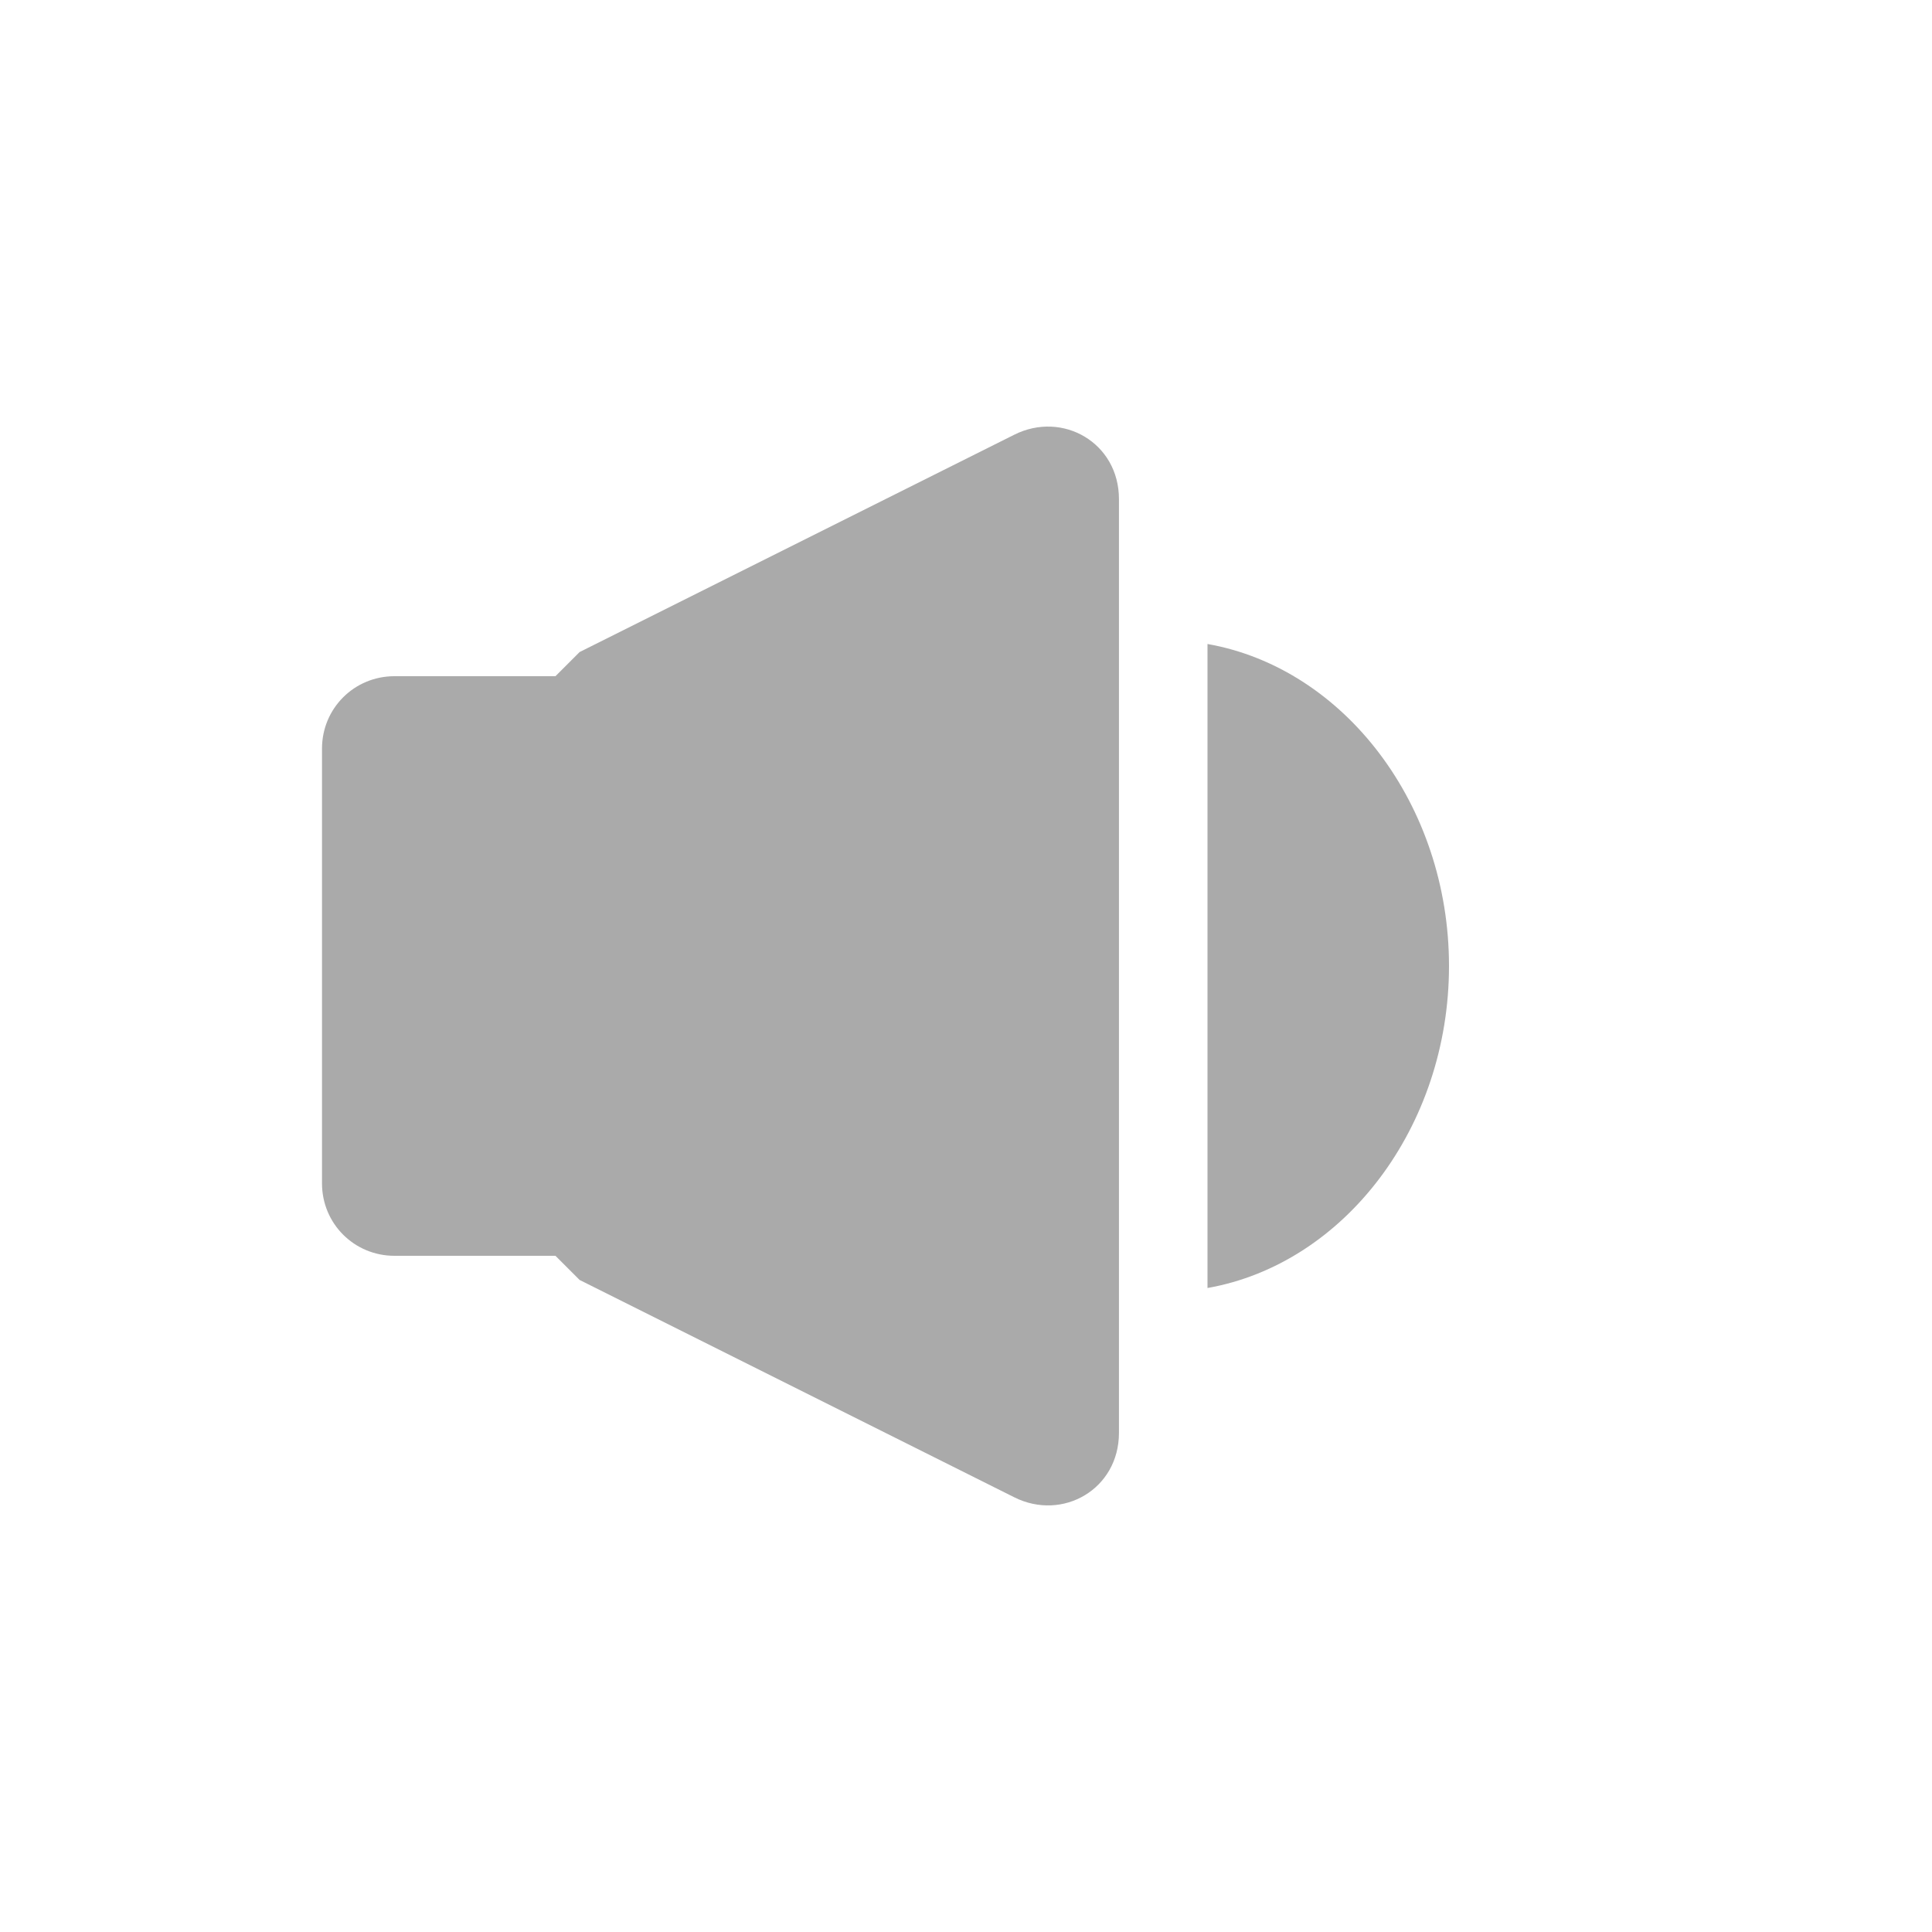
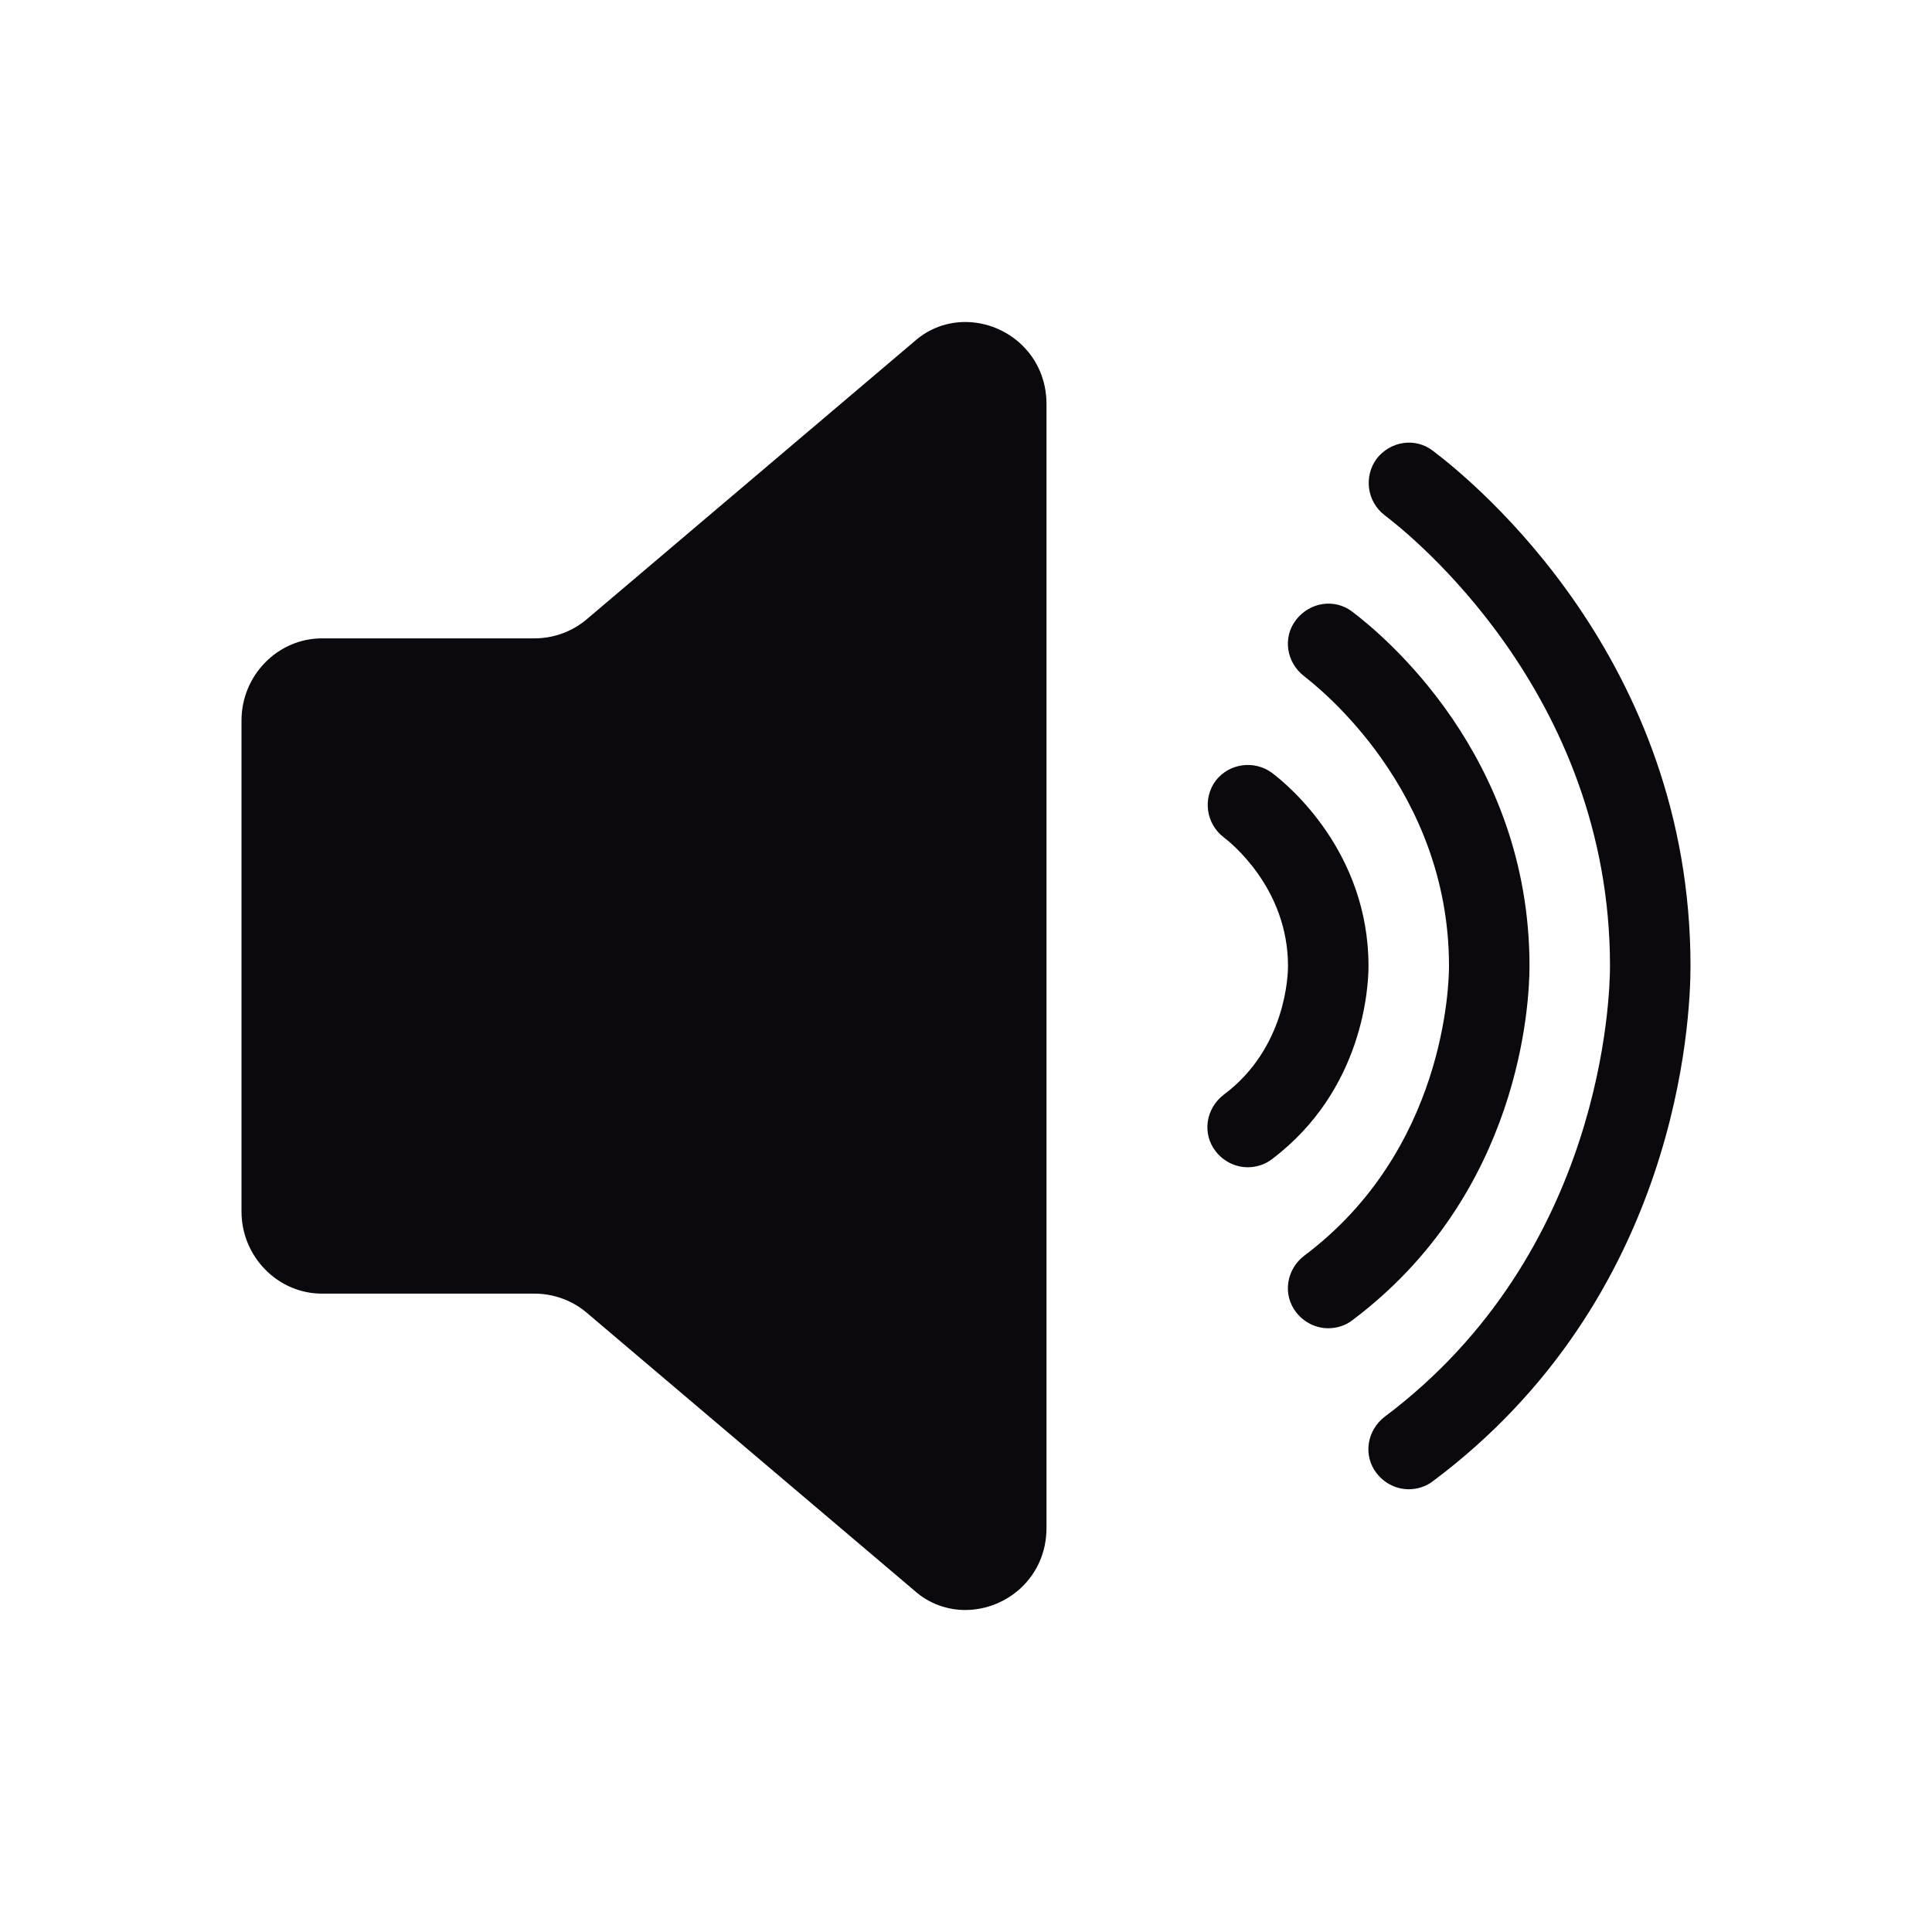
- <svg xmlns="http://www.w3.org/2000/svg" width="44" height="44" viewBox="0 0 24 24" fill="none">
-   <g id="Volume Normal">
-     <path id="Vector" fill-rule="evenodd" clip-rule="evenodd" d="M6.9 8.4L7.2 8.1L12.6 5.4C13.2 5.1 13.9 5.5 13.9 6.2V17.8C13.9 18.5 13.2 18.9 12.6 18.6L7.2 15.9L6.9 15.6H6.7H4.9C4.4 15.6 4 15.2 4 14.7V9.3C4 8.8 4.4 8.4 4.9 8.4H6.7H6.9ZM18 12C18 14 16.7 15.7 15 16V8C16.7 8.3 18 10 18 12Z" fill="#AAAAAA" />
-   </g>
+ <svg xmlns="http://www.w3.org/2000/svg" width="24" height="24" viewBox="0 0 24 24" fill="none">
+   <path fill-rule="evenodd" clip-rule="evenodd" d="M13 18.98V5.02C13 4.41 12.51 4 11.99 4C11.78 4 11.55 4.07 11.36 4.24L7.28 7.7C7.1 7.85 6.87 7.93 6.64 7.93H4C3.45 7.93 3 8.39 3 8.95V15.05C3 15.61 3.45 16.07 4 16.07H6.64C6.87 16.07 7.1 16.15 7.28 16.3L11.36 19.76C11.55 19.93 11.78 20 11.99 20C12.51 20 13 19.59 13 18.98ZM15.1 14.3C15.2 14.43 15.35 14.5 15.5 14.5C15.6 14.5 15.71 14.47 15.8 14.4C16.94 13.54 17 12.25 17 12C17 10.58 16 9.75 15.8 9.6C15.58 9.44 15.27 9.48 15.1 9.7C14.94 9.92 14.98 10.23 15.2 10.4C15.28 10.46 16 11.03 16 12C16 12.1 15.98 13.02 15.2 13.6C14.98 13.77 14.93 14.08 15.1 14.3ZM16.5 16.5C16.35 16.5 16.2 16.43 16.1 16.3C15.93 16.08 15.98 15.77 16.2 15.6C17.95 14.29 18 12.23 18 12C18 9.81 16.38 8.54 16.2 8.4C15.98 8.23 15.93 7.92 16.1 7.7C16.27 7.48 16.58 7.43 16.8 7.6C17.17 7.88 19 9.38 19 12C19 12.46 18.89 14.83 16.8 16.4C16.71 16.47 16.6 16.5 16.5 16.5ZM17.1 18.3C17.2 18.43 17.35 18.5 17.5 18.5C17.6 18.5 17.71 18.47 17.8 18.4C20.85 16.12 21 12.67 21 12C21 8.2 18.33 6 17.8 5.6C17.58 5.43 17.27 5.48 17.1 5.7C16.94 5.92 16.98 6.23 17.2 6.4C17.49 6.62 20 8.6 20 12C20 12.36 19.92 15.56 17.2 17.6C16.98 17.77 16.93 18.08 17.1 18.3Z" fill="#0C090E" />
</svg>
